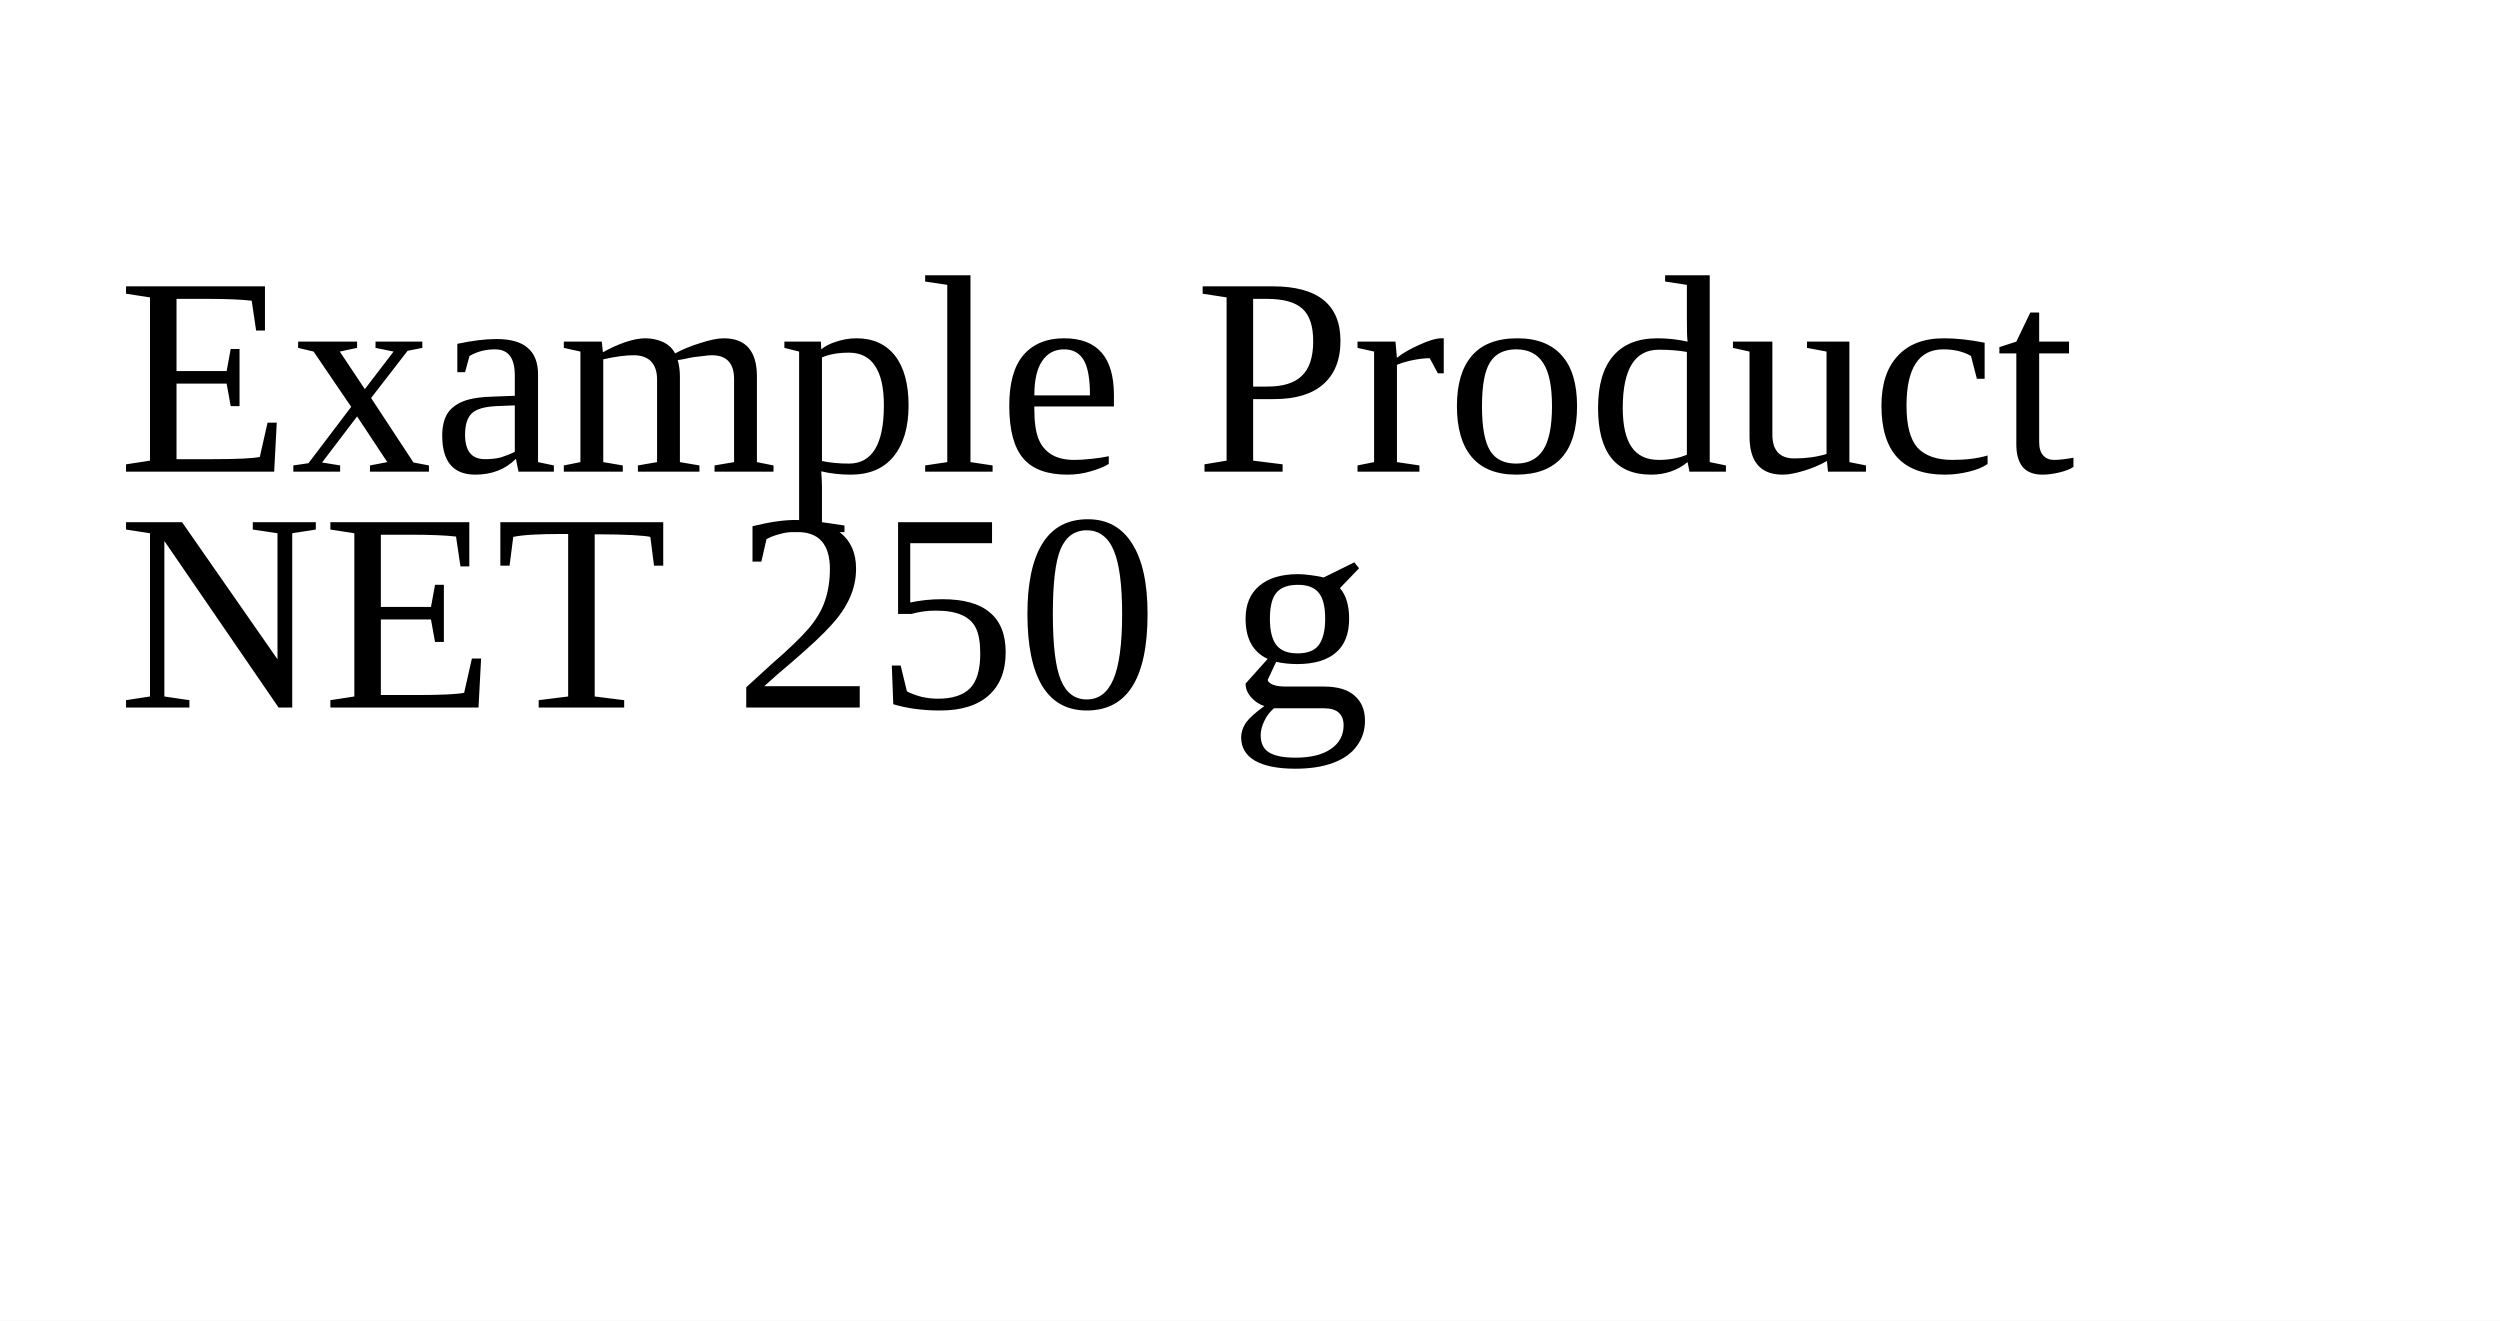
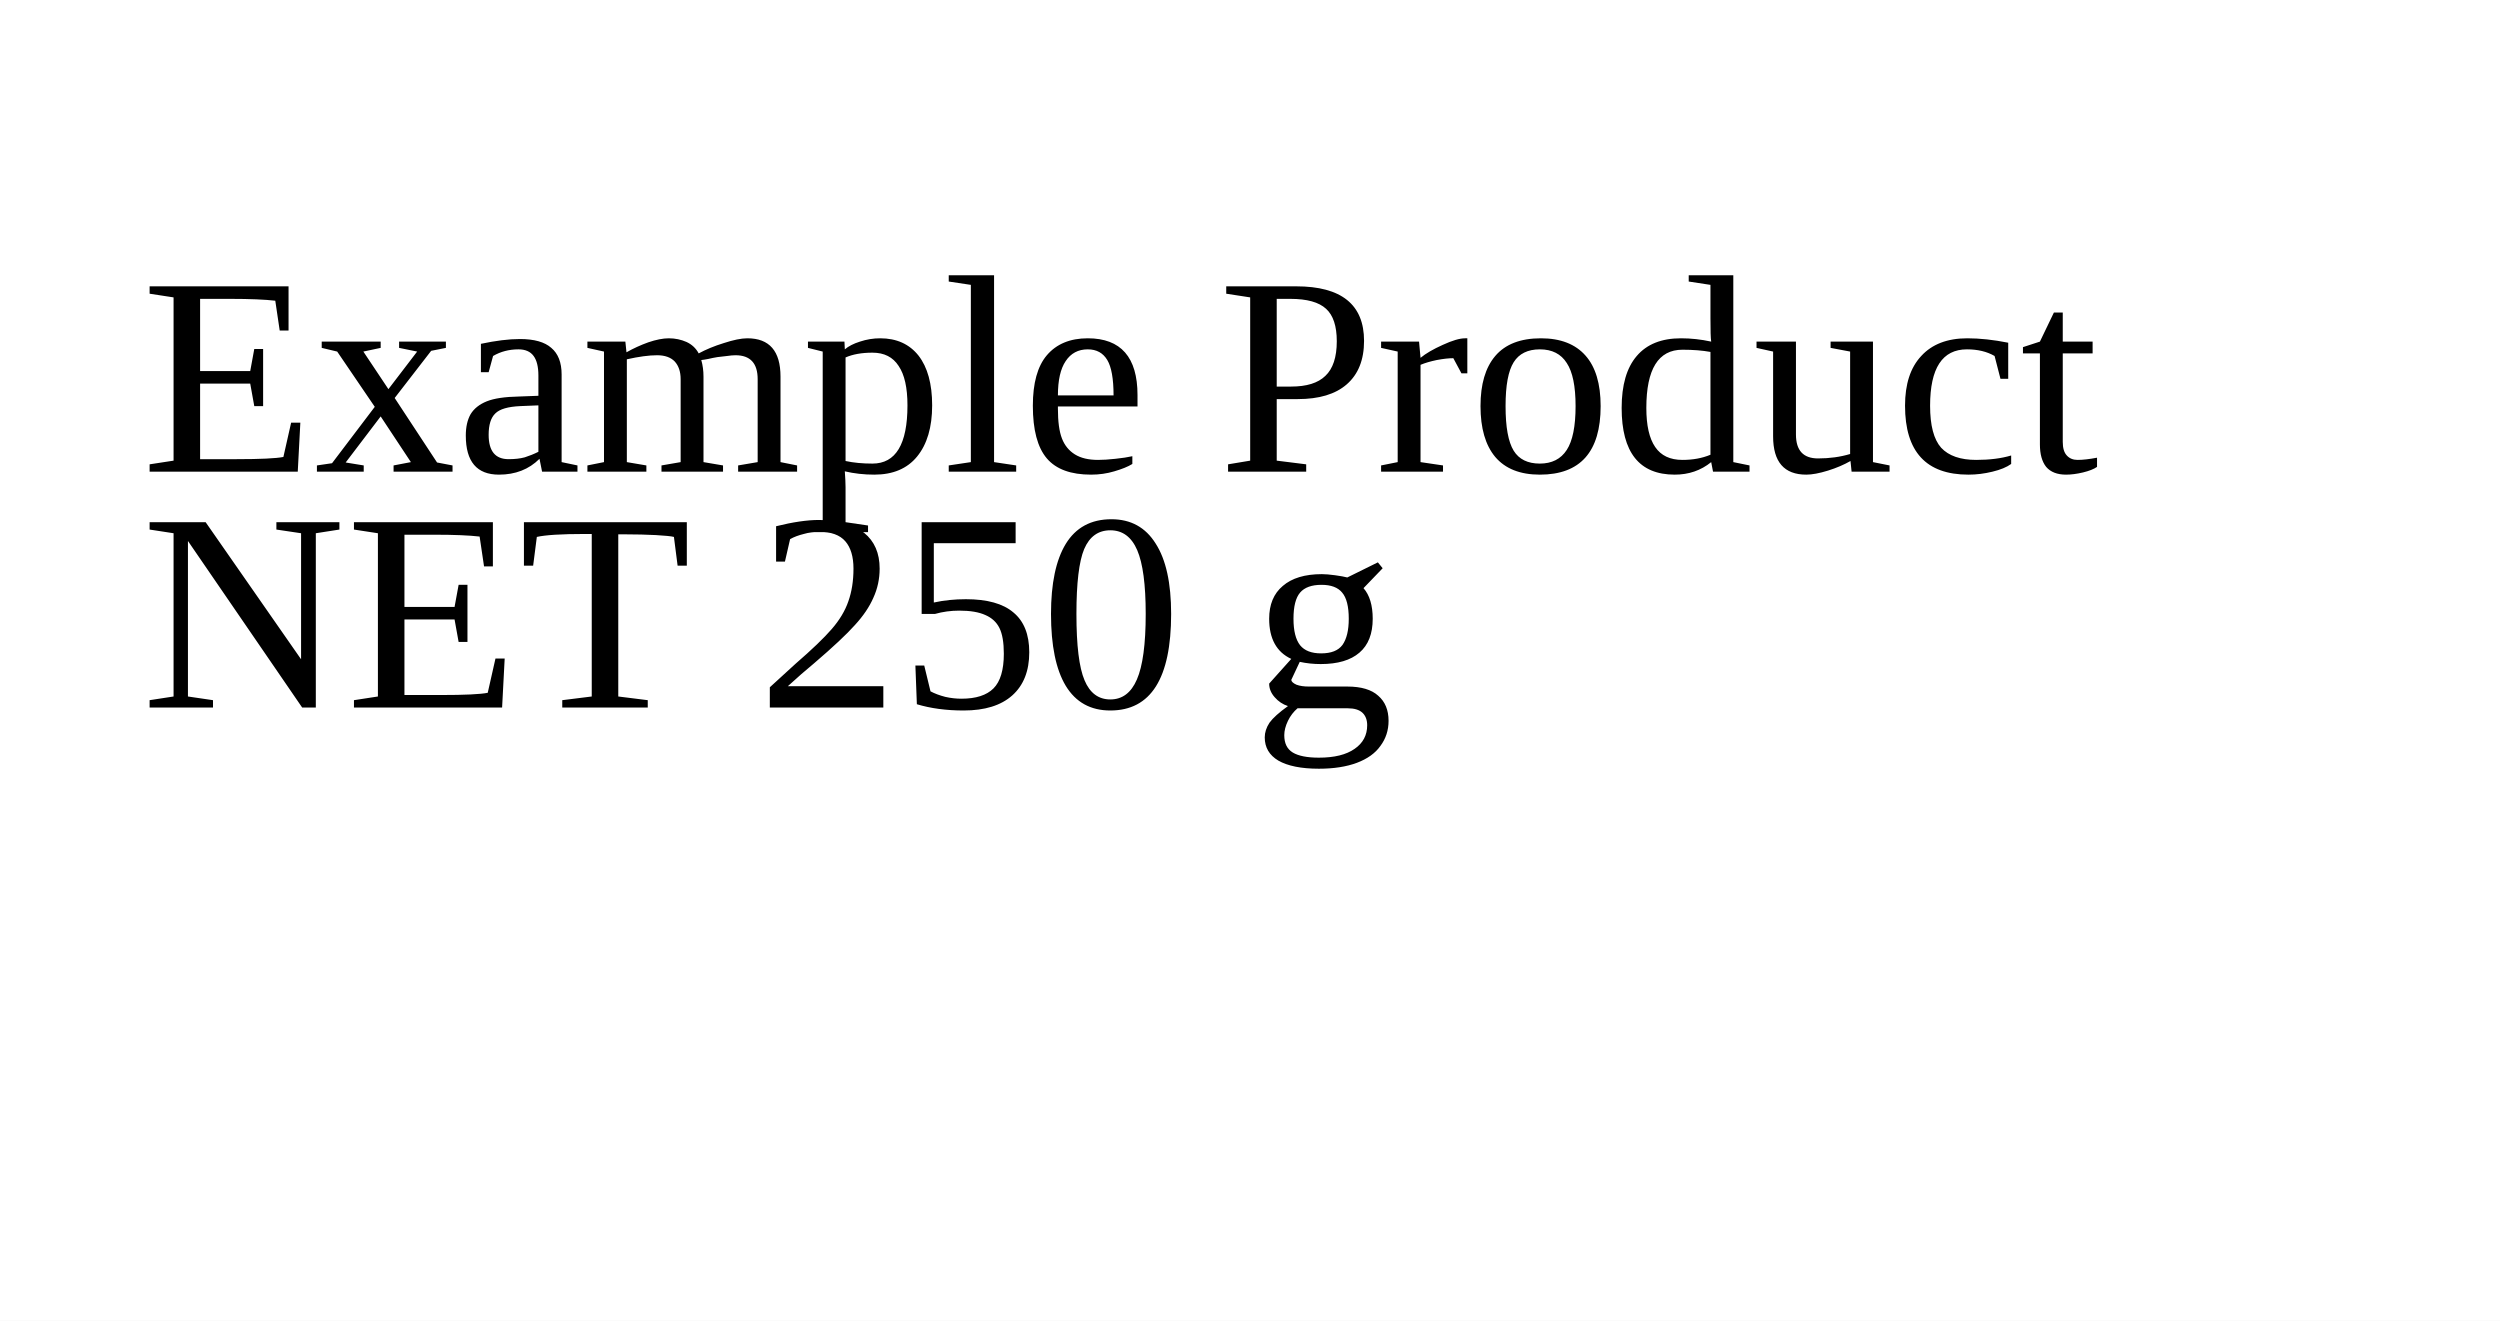
<svg xmlns="http://www.w3.org/2000/svg" width="106mm" height="56mm" viewBox="0 0 106 56">
  <rect width="106" height="56" fill="#fff" />
-   <text x="5" y="20">Example Product</text>
-   <text x="5" y="30">NET 250 g</text>
+   <text x="6" y="20">Example Product</text>
+   <text x="6" y="30">NET 250 g</text>
</svg>
